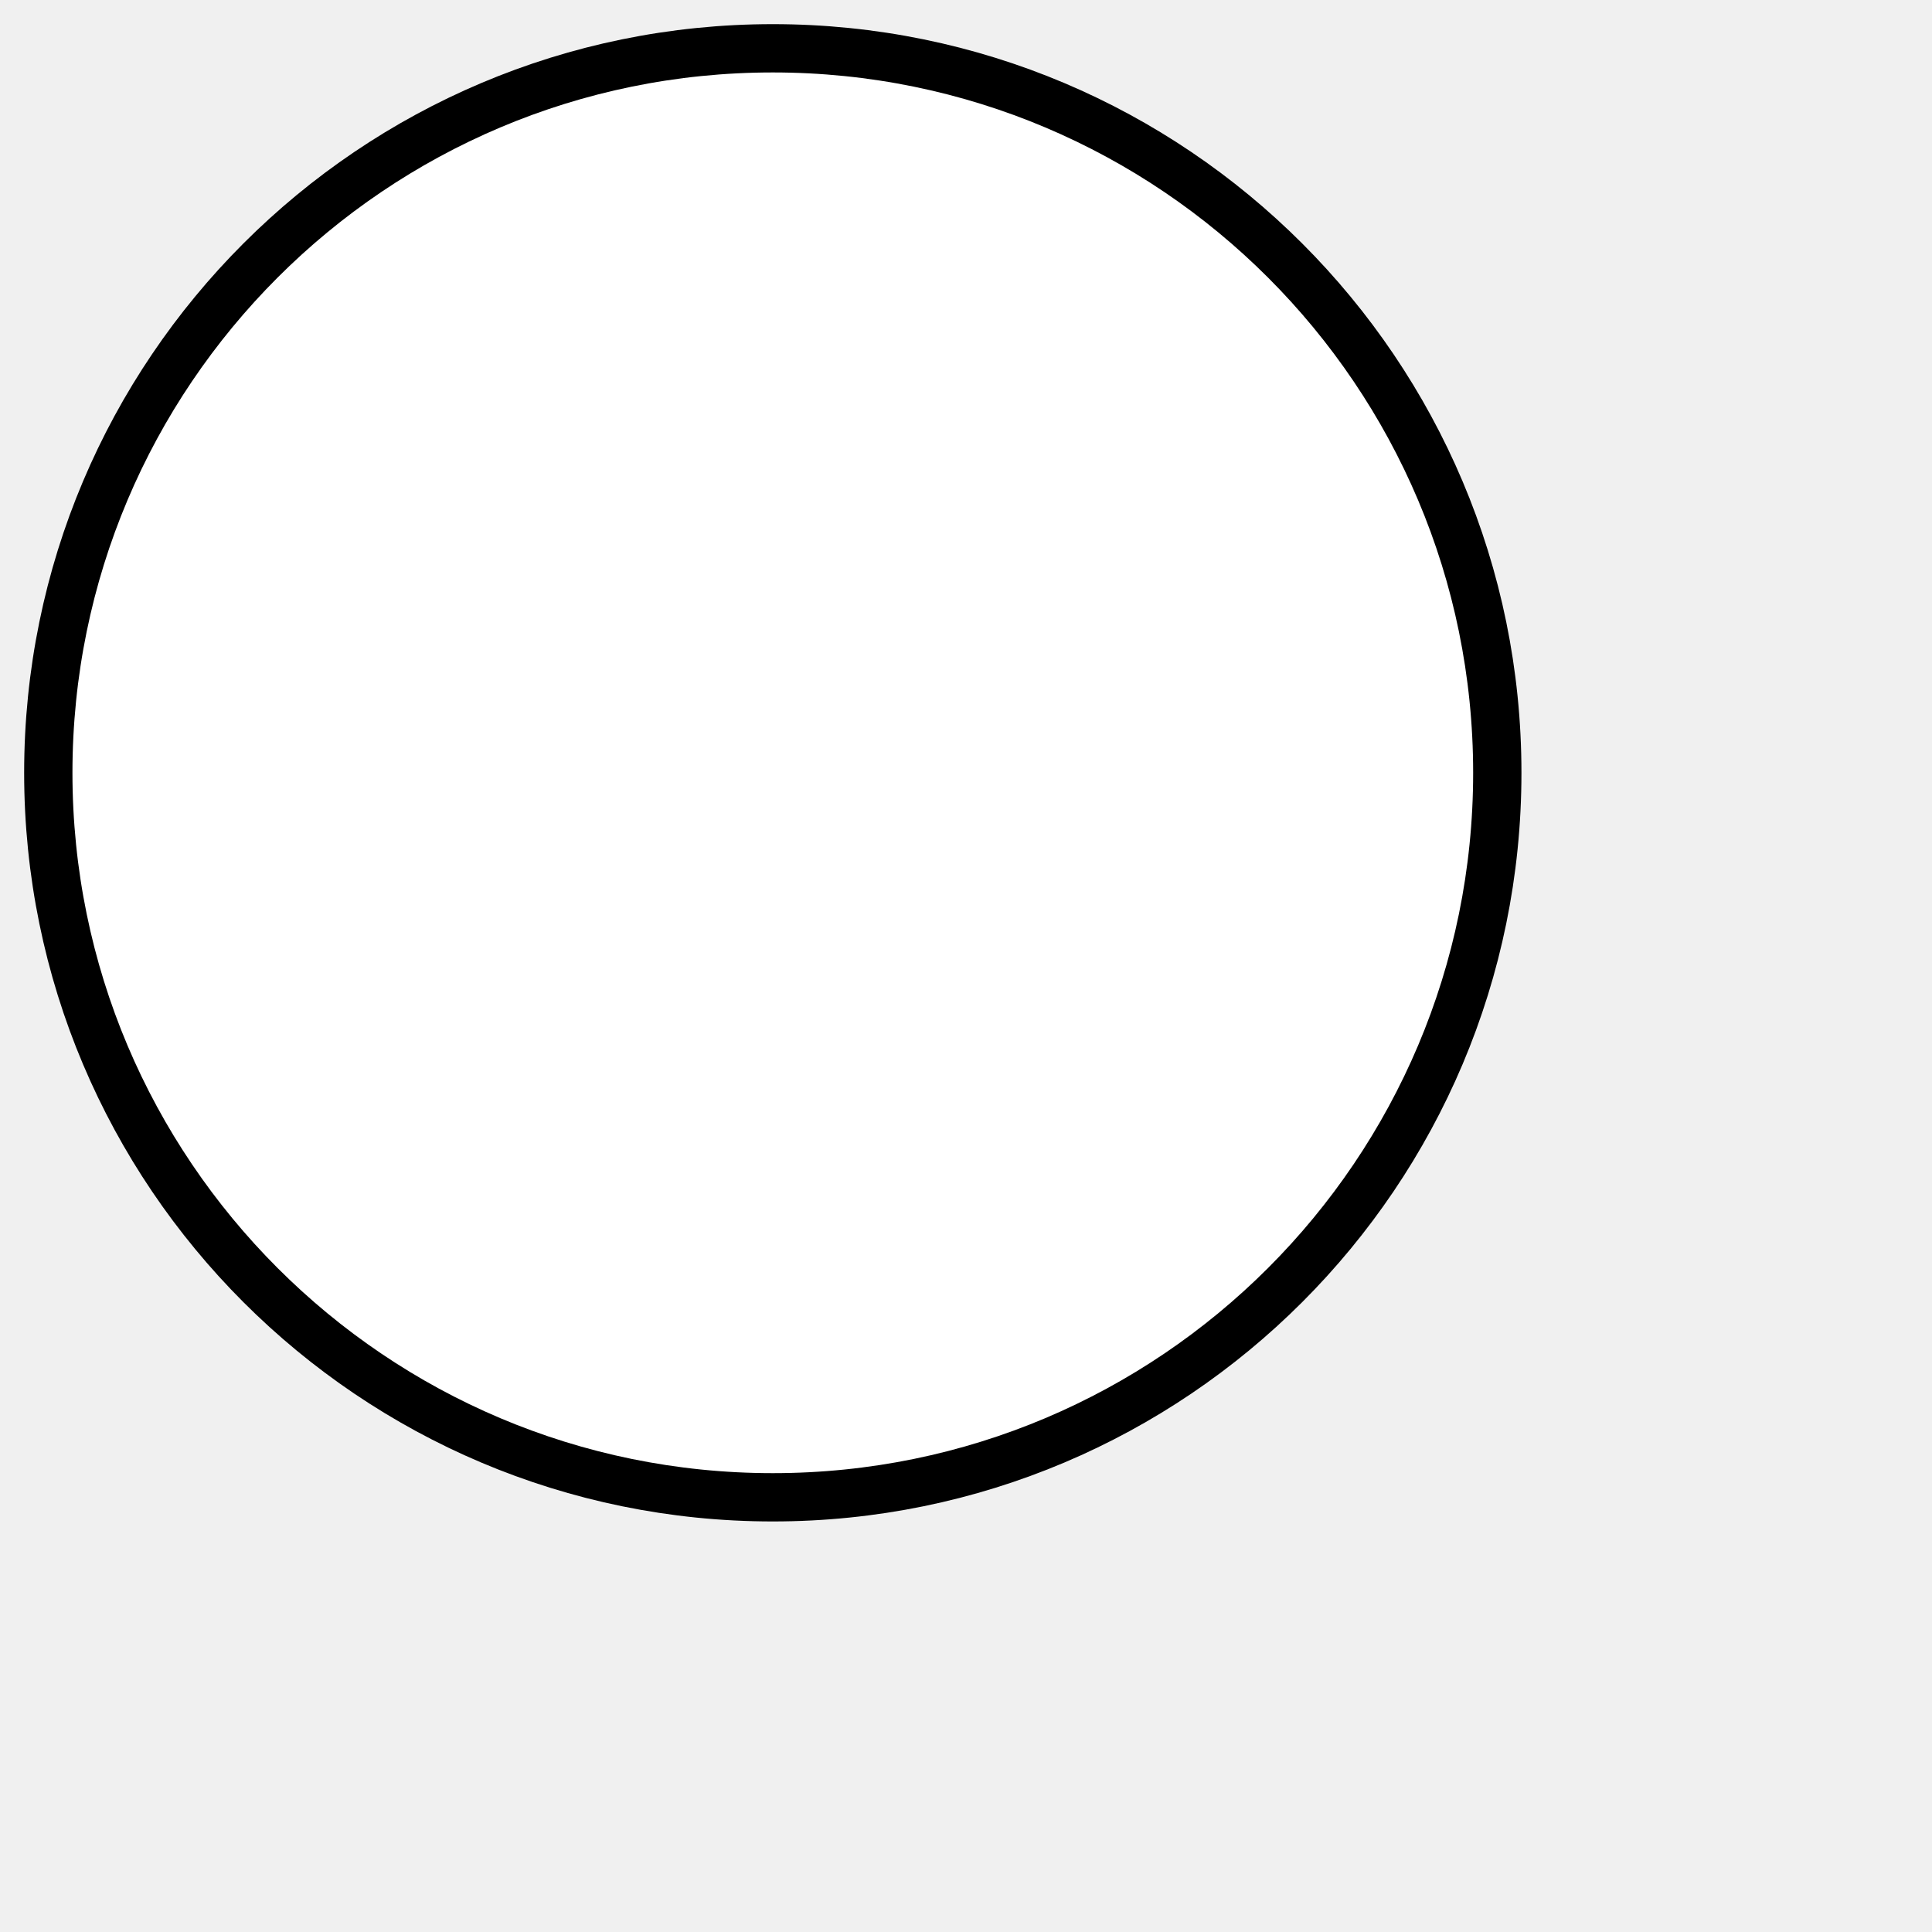
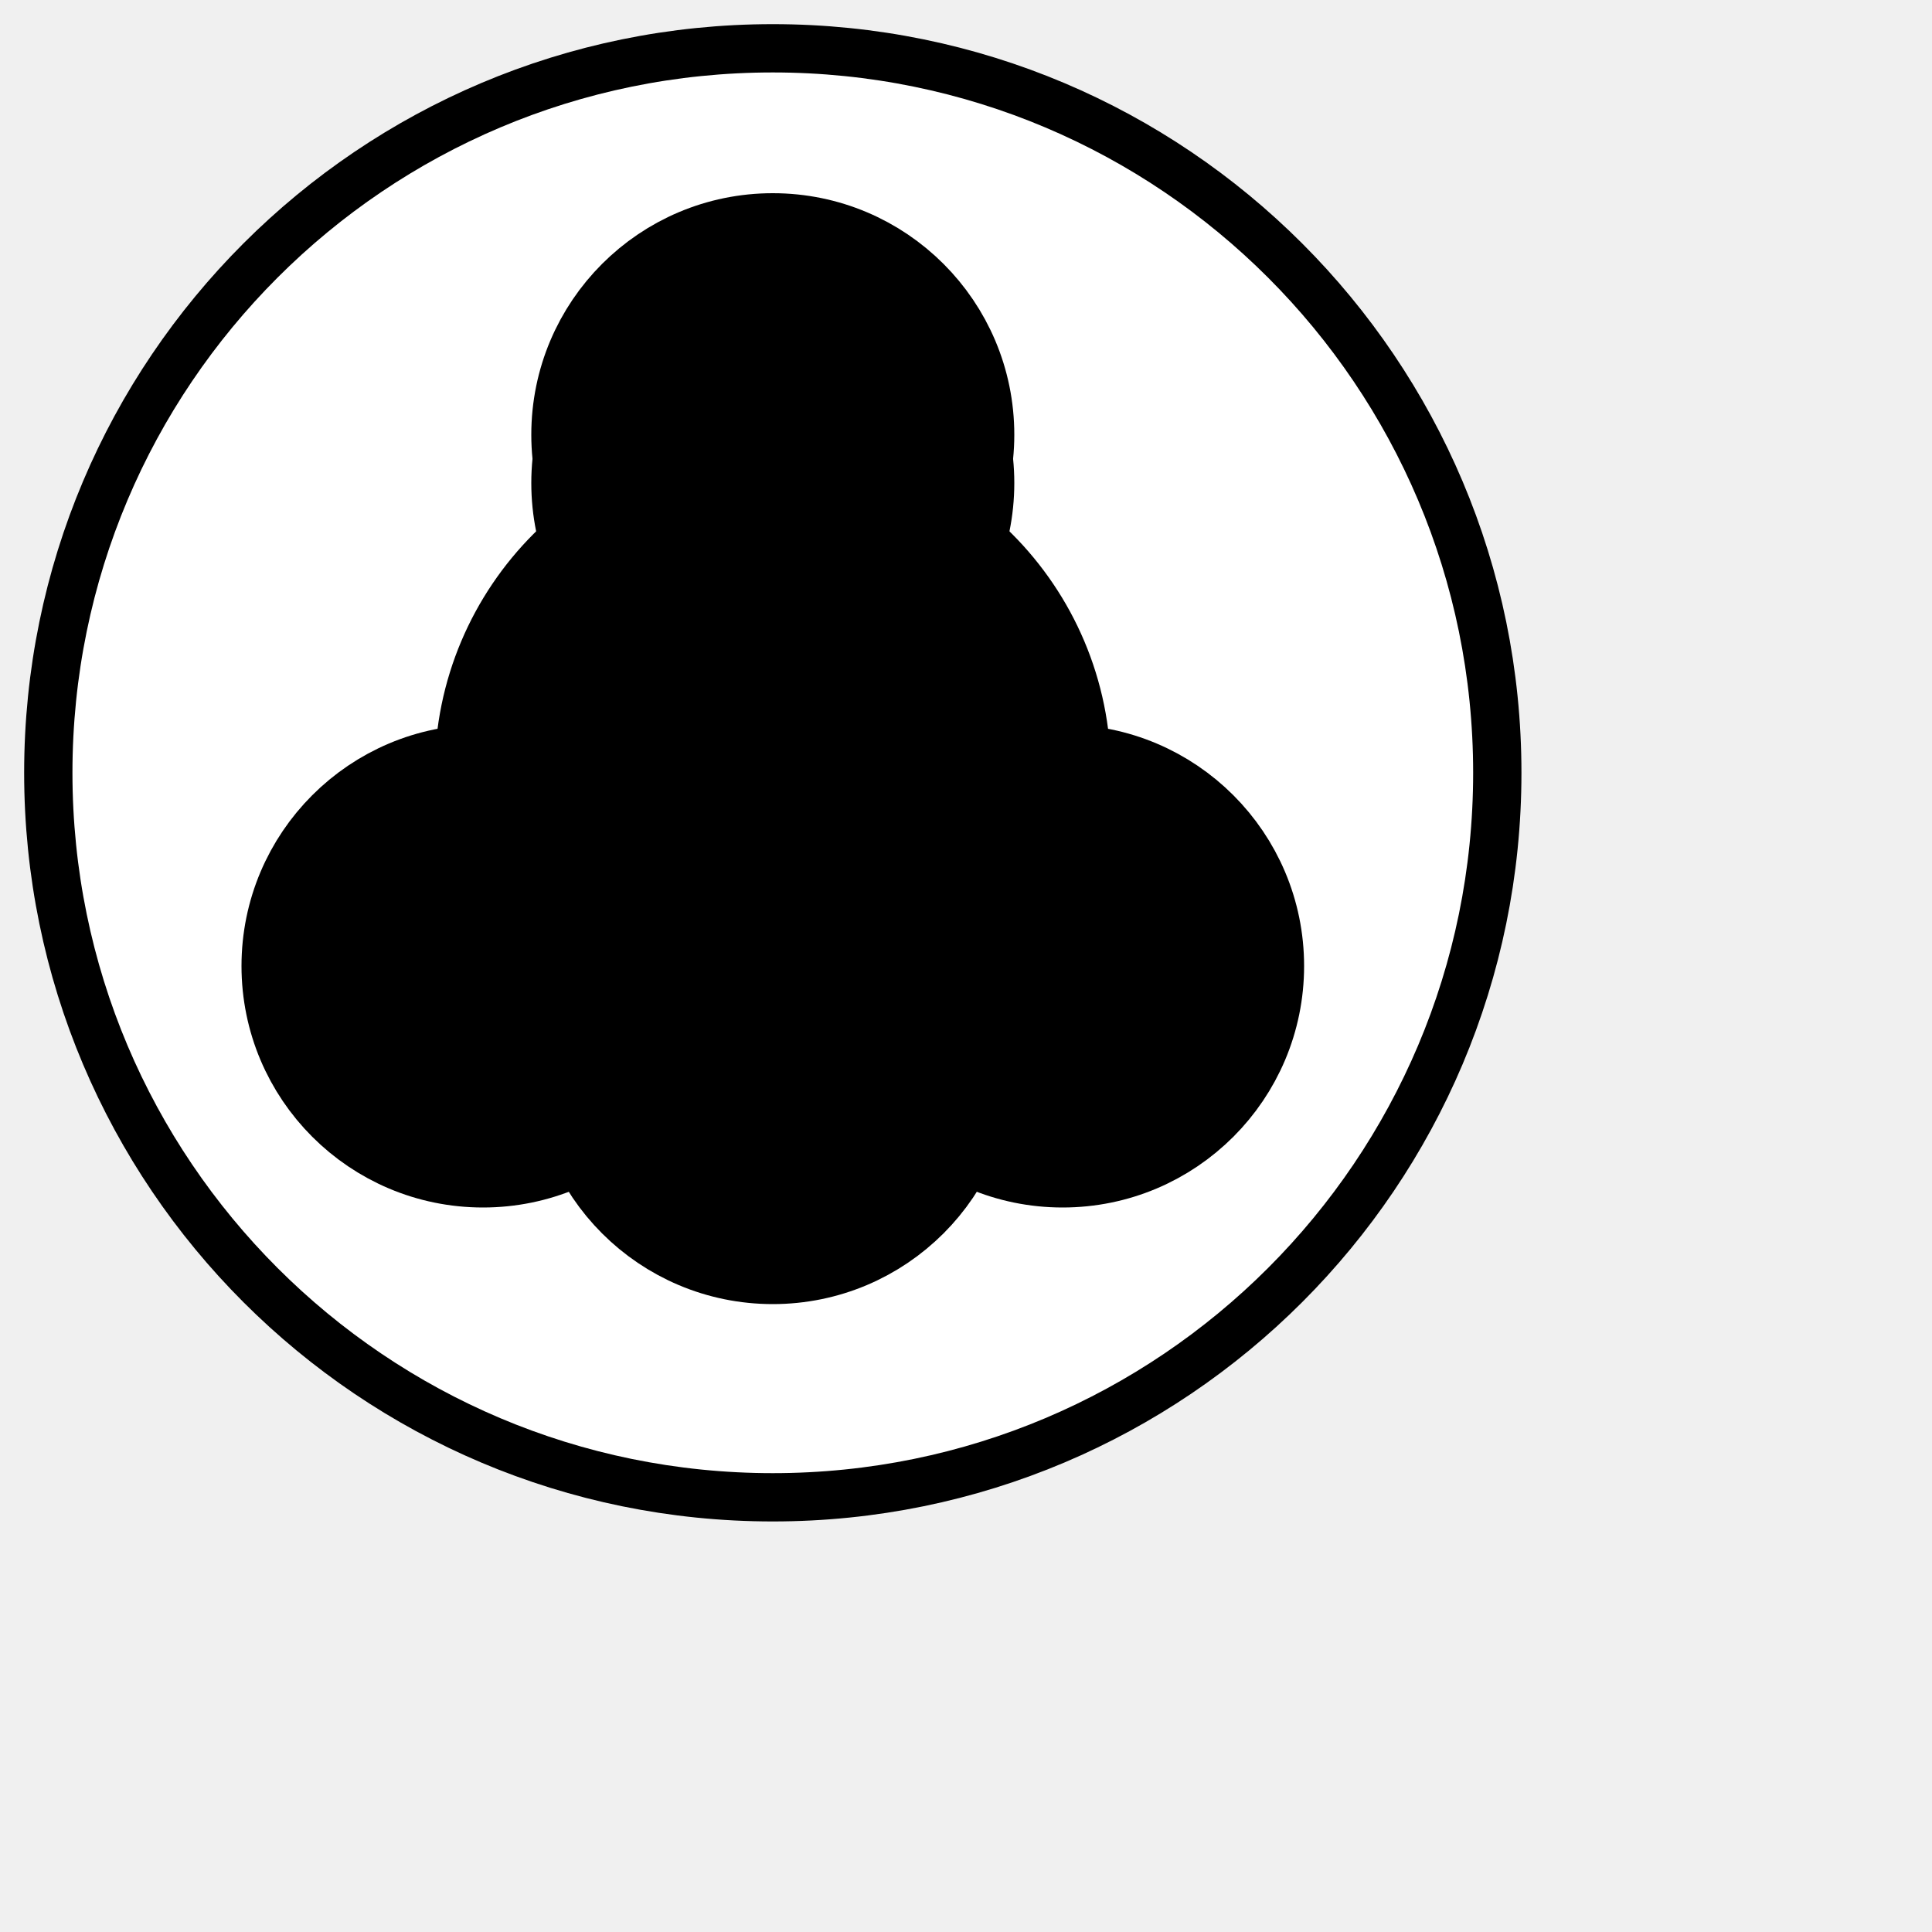
<svg xmlns="http://www.w3.org/2000/svg" xmlns:ns1="http://www.b3mn.org/oryx" width="40" height="40" version="1.1">
  <g pointer-events="fill" ns1:minimumSize="32 32">
    <circle ns1:resize="vertical horizontal" cx="16" cy="16" r="15" stroke="black" fill="white" stroke-width="1" />
    <text font-size="12" id="text" x="28" y="4" stroke="black" />
+     <g id="numTokens0" />
+     <g id="numTokens1">
+       <circle cx="16" cy="16" r="6" stroke="black" stroke-width="2" fill="black" />
+     </g>
+     <g id="numTokens2">
+       <circle cx="16" cy="10" r="4" stroke="black" stroke-width="2" fill="black" />
+       <circle cx="16" cy="22" r="4" stroke="black" stroke-width="2" fill="black" />
+     </g>
+     <g id="numTokens3">
+       <circle cx="16" cy="9" r="4" stroke="black" stroke-width="2" fill="black" />
+       <circle cx="10" cy="20" r="4" stroke="black" stroke-width="2" fill="black" />
+       <circle cx="22" cy="20" r="4" stroke="black" stroke-width="2" fill="black" />
+     </g>
  </g>
</svg>
